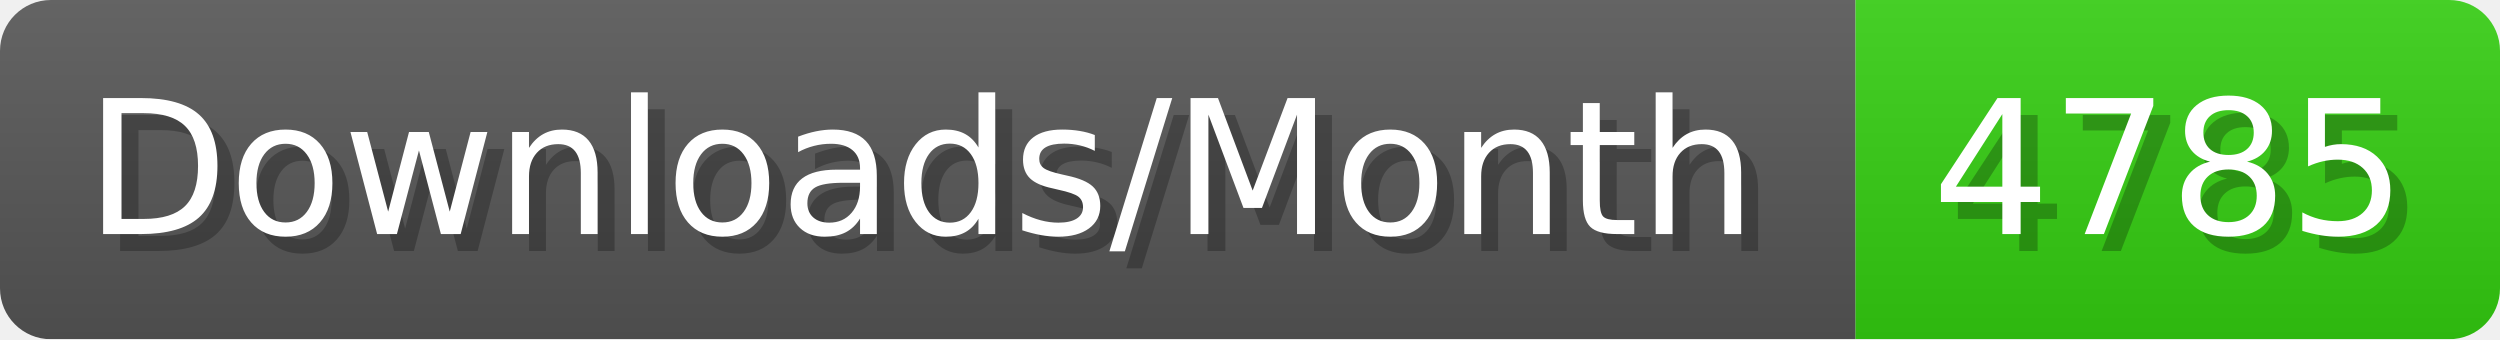
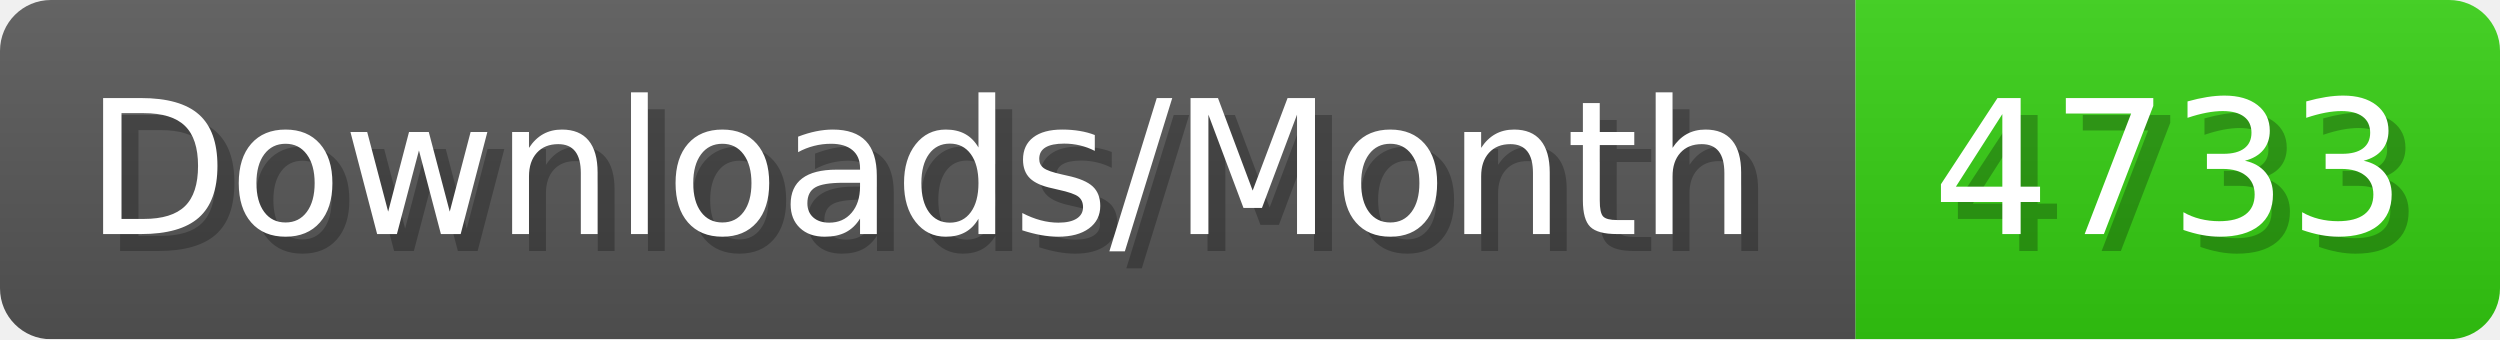
- <svg xmlns="http://www.w3.org/2000/svg" width="147.4" height="20" viewBox="0 0 1474 200" role="img" aria-label="Downloads/Month: 4785">
+ <svg xmlns="http://www.w3.org/2000/svg" width="147.4" height="20" viewBox="0 0 1474 200" role="img" aria-label="Downloads/Month: 4733">
  <linearGradient id="YlXUI" x2="0" y2="100%">
    <stop offset="0" stop-opacity=".1" stop-color="#EEE" />
    <stop offset="1" stop-opacity=".1" />
  </linearGradient>
  <mask id="JHhop">
    <rect width="1474" height="200" rx="30" fill="#FFF" />
  </mask>
  <g mask="url(#JHhop)">
    <rect width="1094" height="200" fill="#555" />
    <rect width="380" height="200" fill="#3C1" x="1094" />
    <rect width="1474" height="200" fill="url(#YlXUI)" />
  </g>
  <g aria-hidden="true" fill="#fff" text-anchor="start" font-family="Verdana,DejaVu Sans,sans-serif" font-size="110">
    <text x="60" y="148" textLength="994" fill="#000" opacity="0.25">Downloads/Month</text>
    <text x="50" y="138" textLength="994">Downloads/Month</text>
-     <text x="1149" y="148" textLength="280" fill="#000" opacity="0.25">4785</text>
-     <text x="1139" y="138" textLength="280">4785</text>
+     <text x="1149" y="148" textLength="280" fill="#000" opacity="0.25">4733</text>
+     <text x="1139" y="138" textLength="280">4733</text>
  </g>
</svg>
